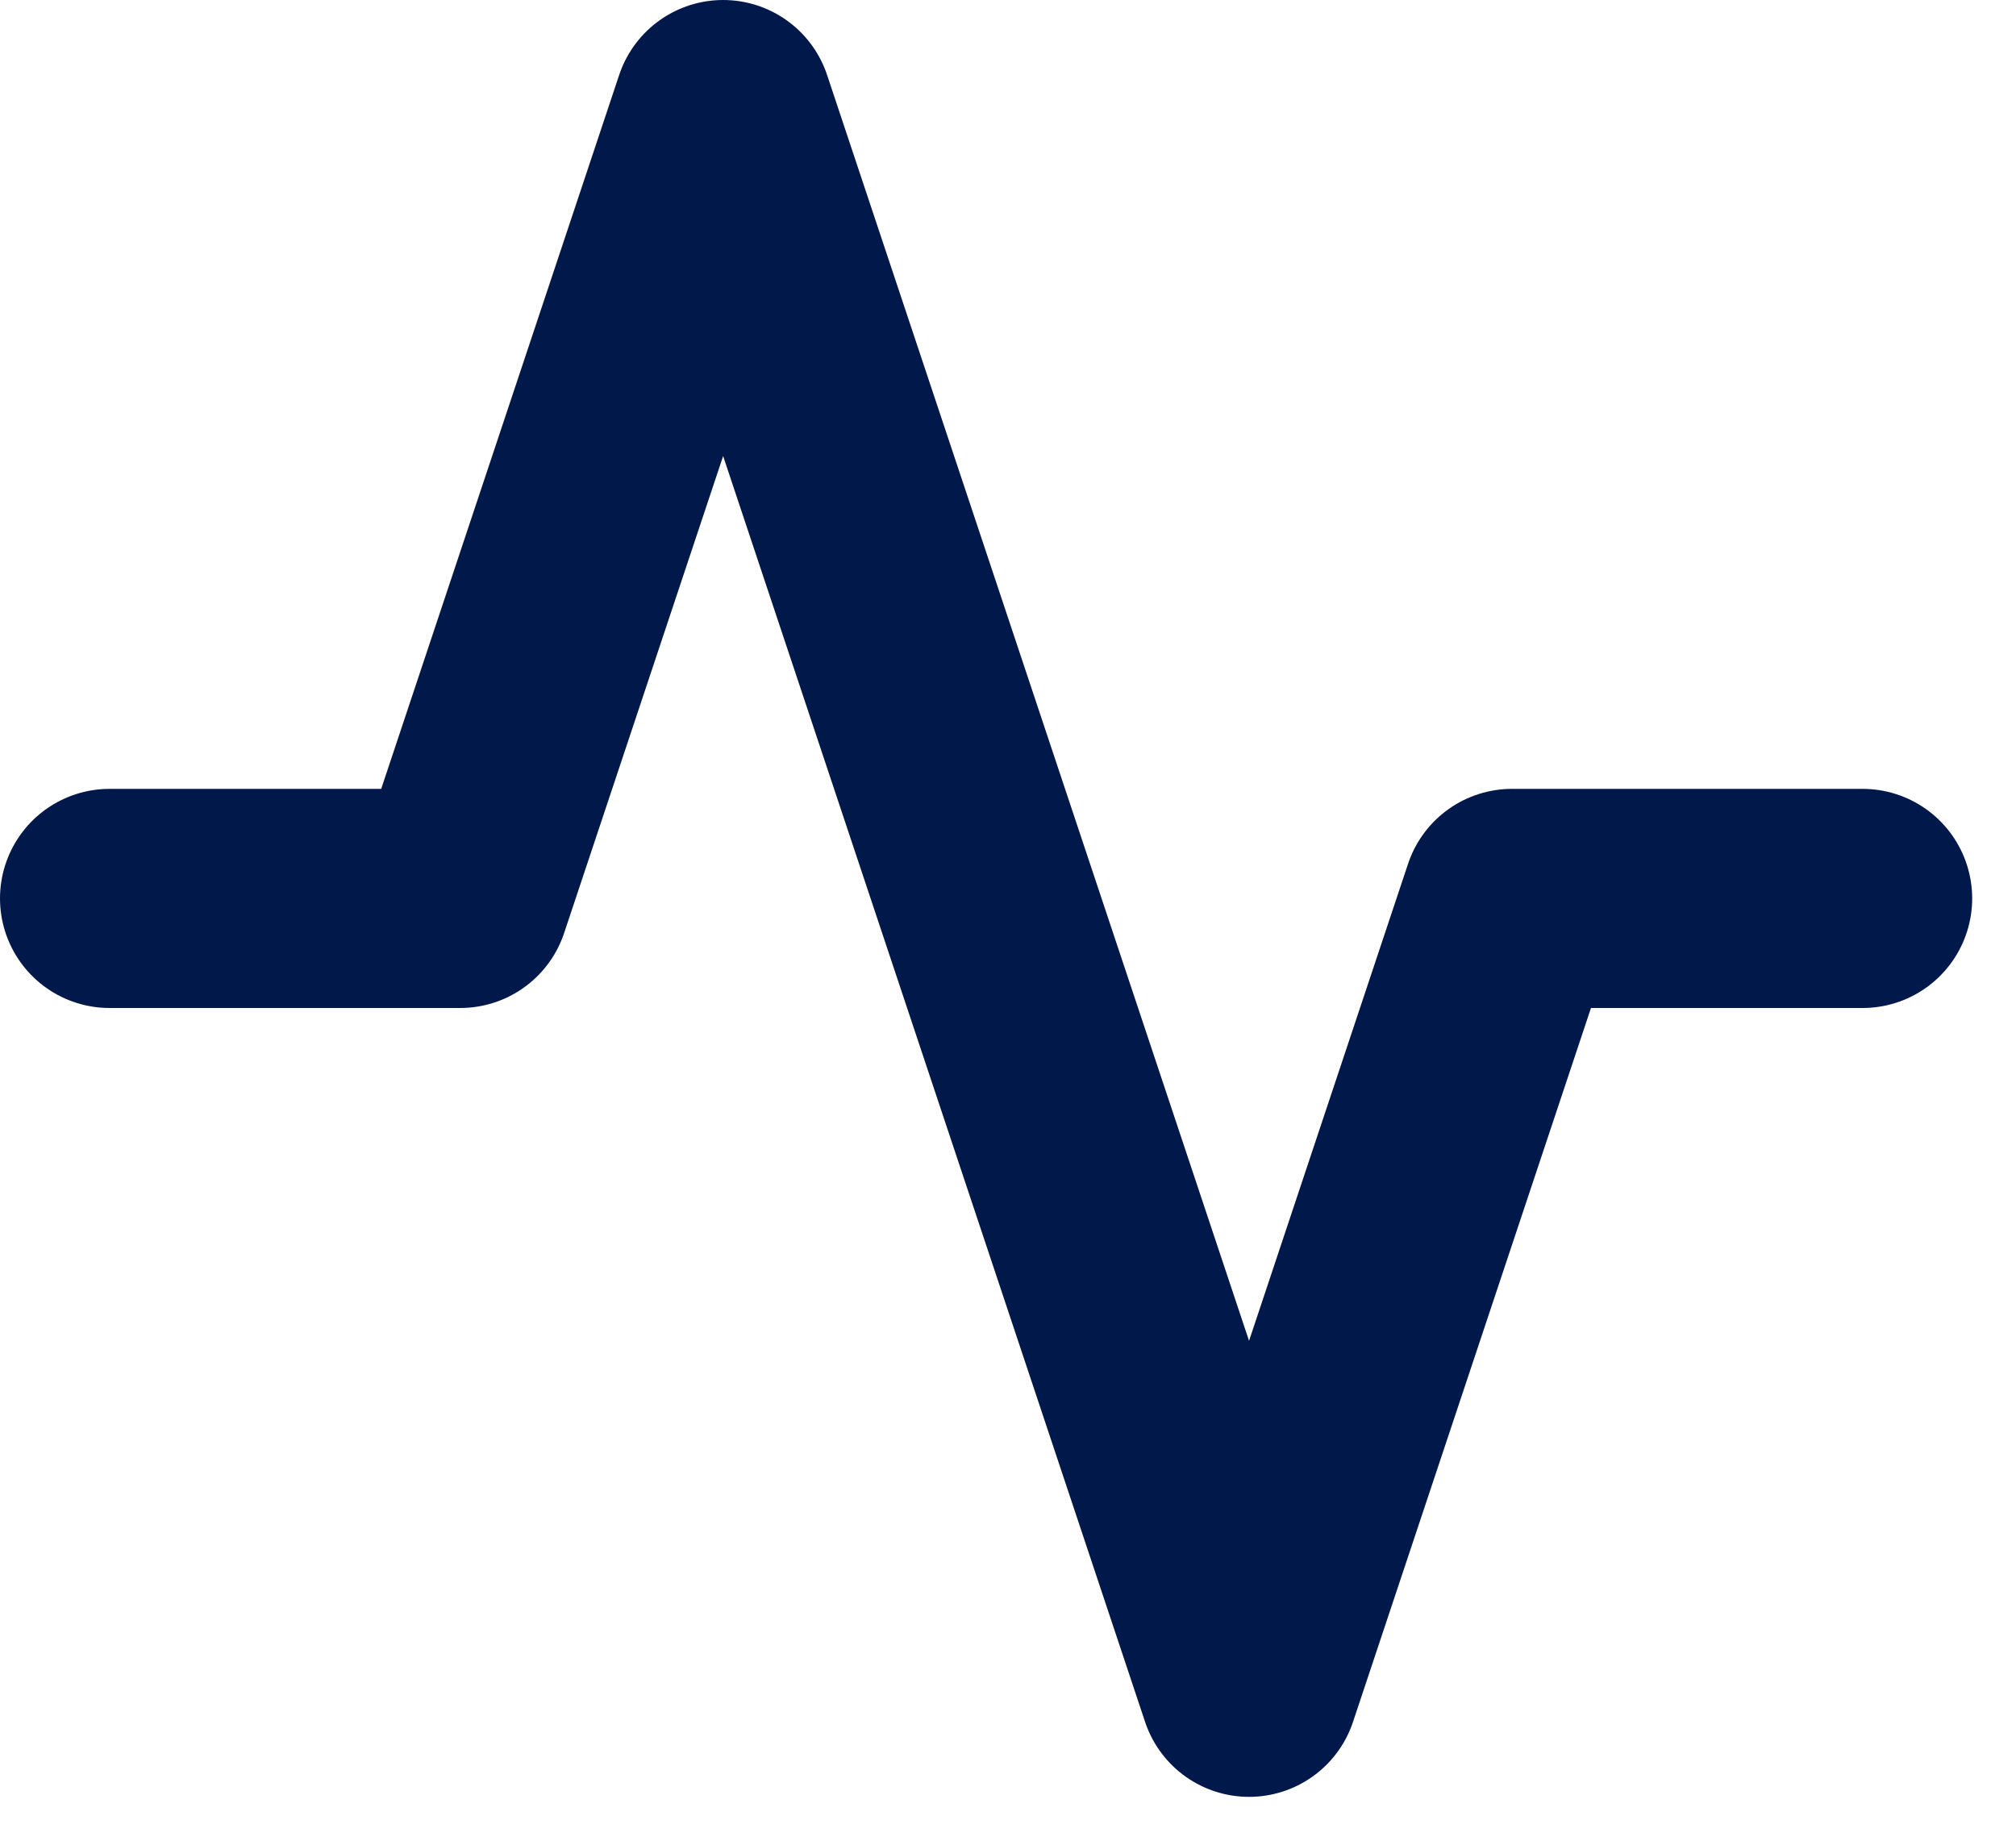
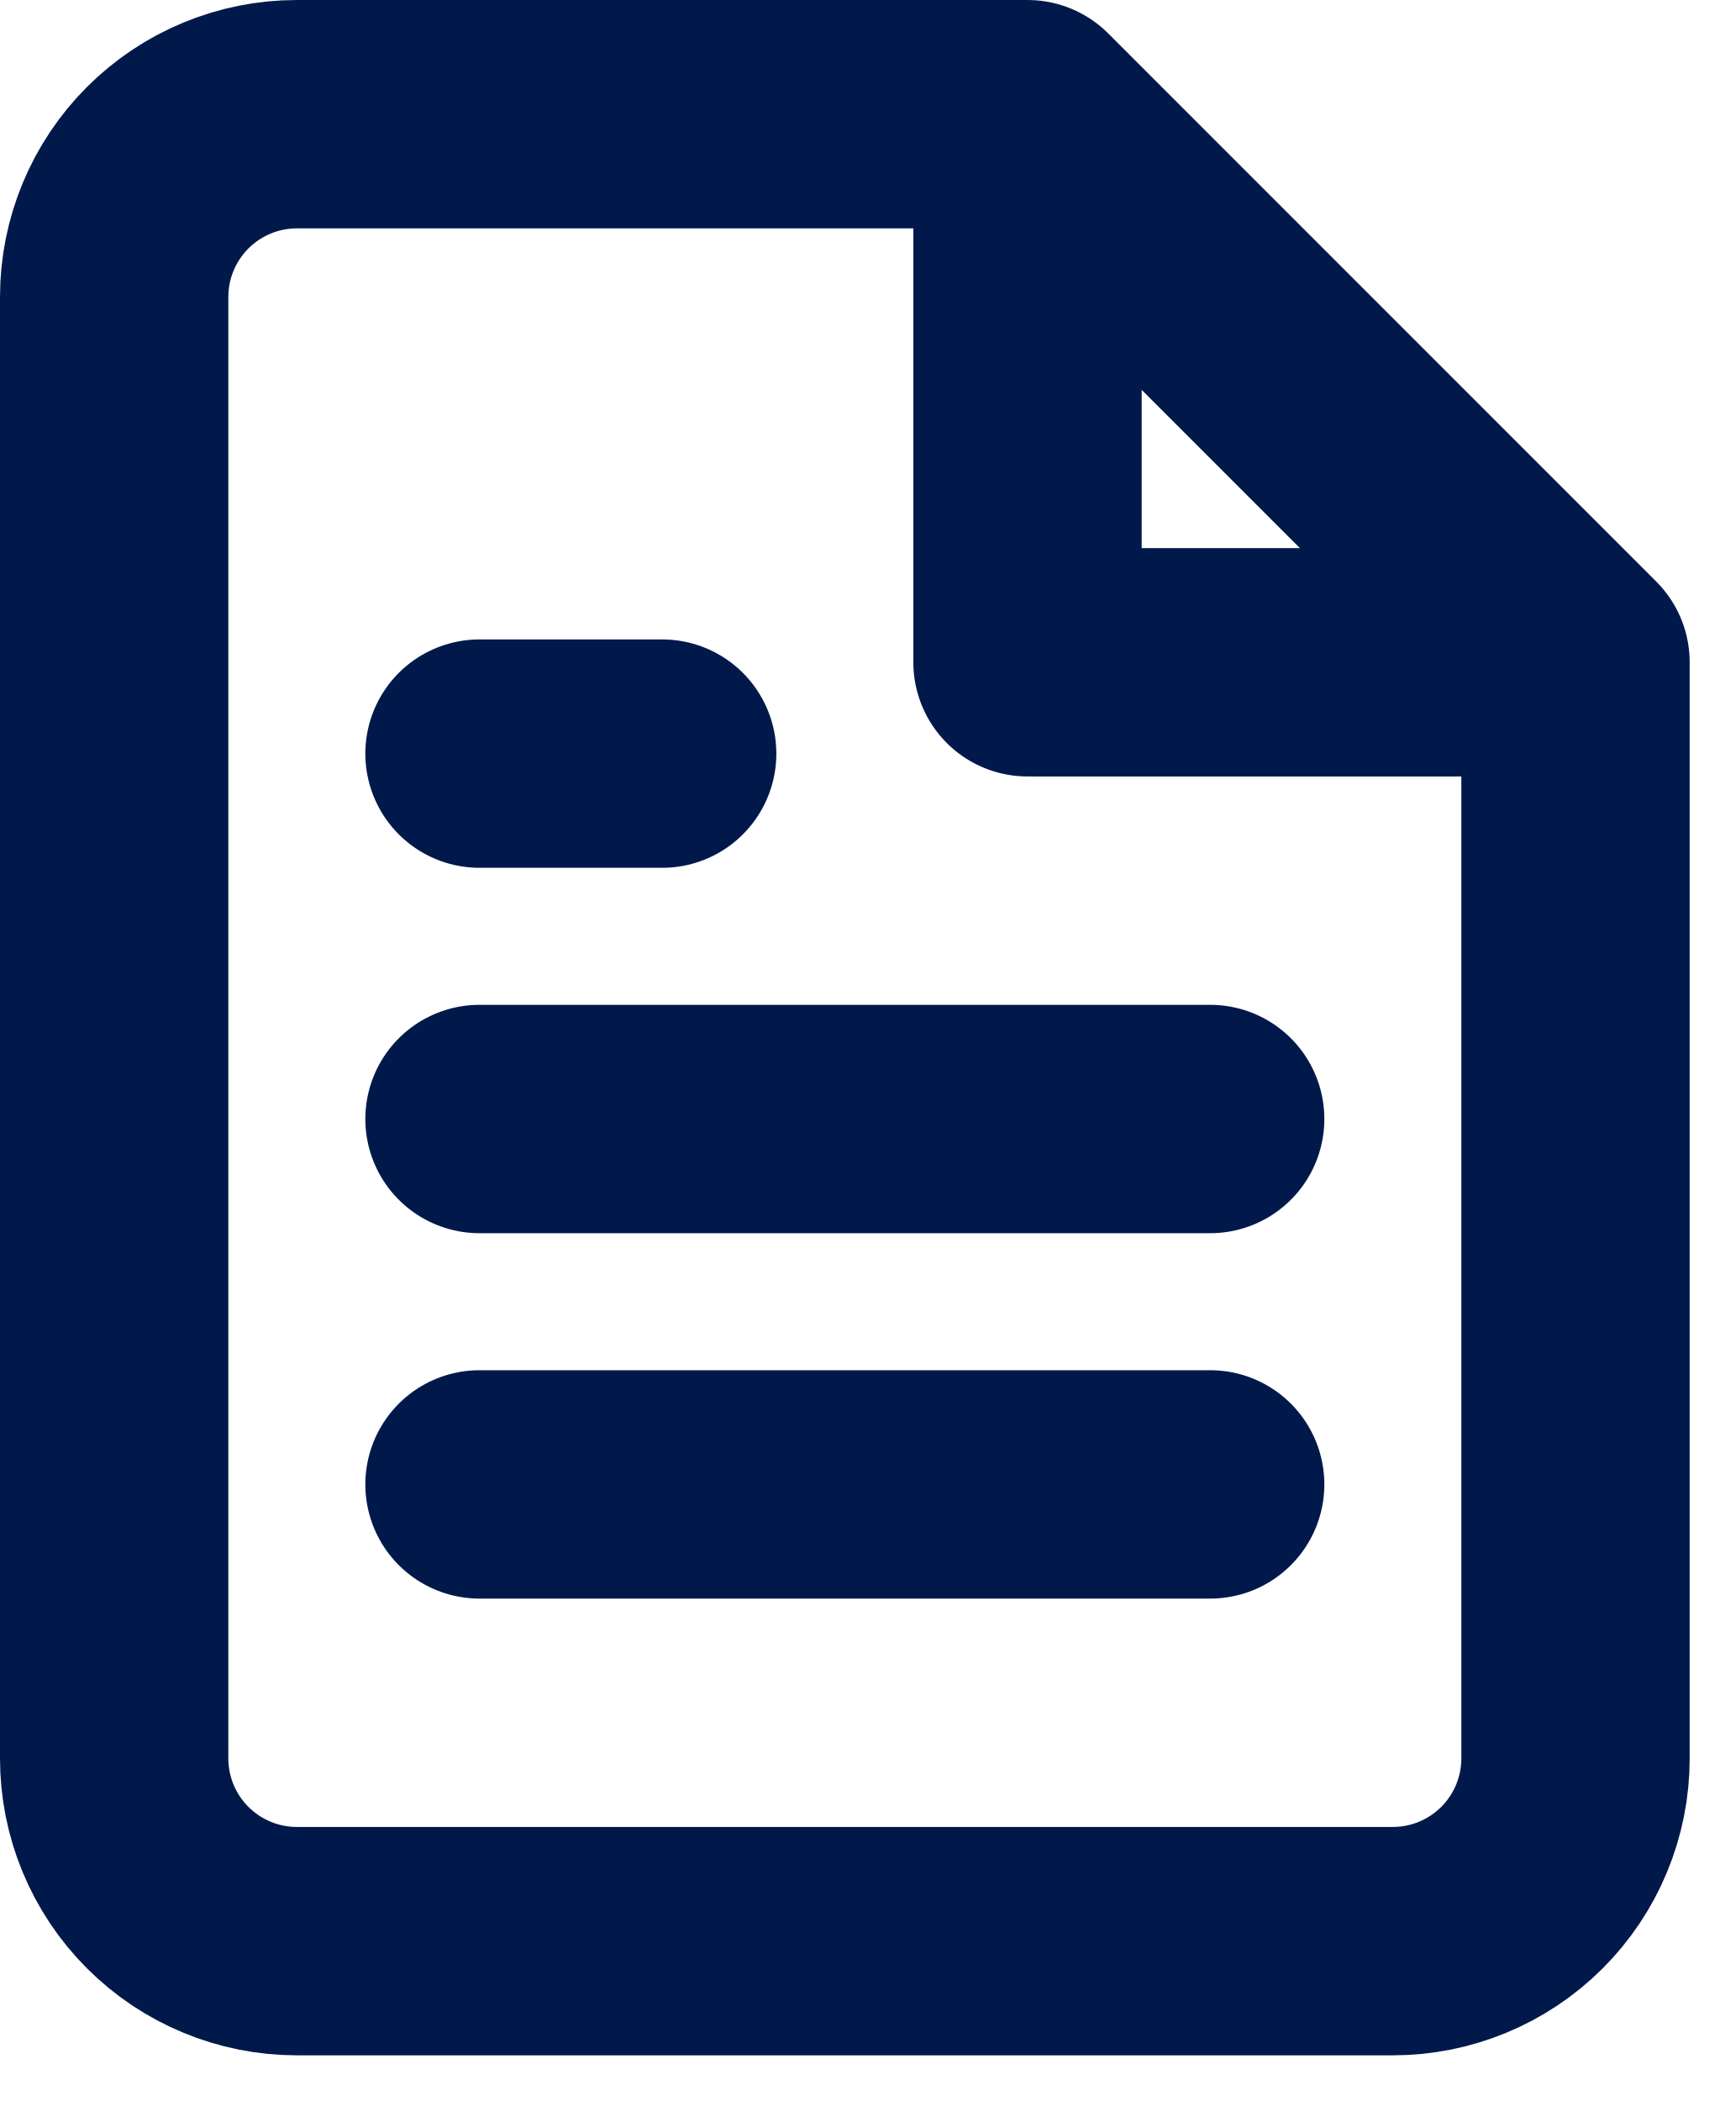
- <svg xmlns="http://www.w3.org/2000/svg" width="23" height="21" viewBox="0 0 23 21" fill="none">
-   <path d="M21.25 10.25H17.25L14.25 19.25L8.25 1.25L5.25 10.25H1.25" stroke-width="2.5" stroke-linecap="round" stroke-linejoin="round" stroke="#01194A" />
+ <svg xmlns="http://www.w3.org/2000/svg" width="19" height="23" viewBox="0 0 19 23" fill="none">
+   <path d="M17.25 7.25L11.25 1.25H3.25C2.72 1.25 2.211 1.461 1.836 1.836C1.461 2.211 1.25 2.72 1.25 3.25V19.25C1.25 19.78 1.461 20.289 1.836 20.664C2.211 21.039 2.72 21.25 3.25 21.25H15.25C15.78 21.25 16.289 21.039 16.664 20.664C17.039 20.289 17.25 19.78 17.25 19.25V7.25ZM11.25 1.25V7.25H17.25M13.25 12.25H5.25M13.25 16.25H5.25M7.25 8.25H5.25" stroke-width="2.5" stroke-linecap="round" stroke-linejoin="round" stroke="#01194A" />
</svg>
